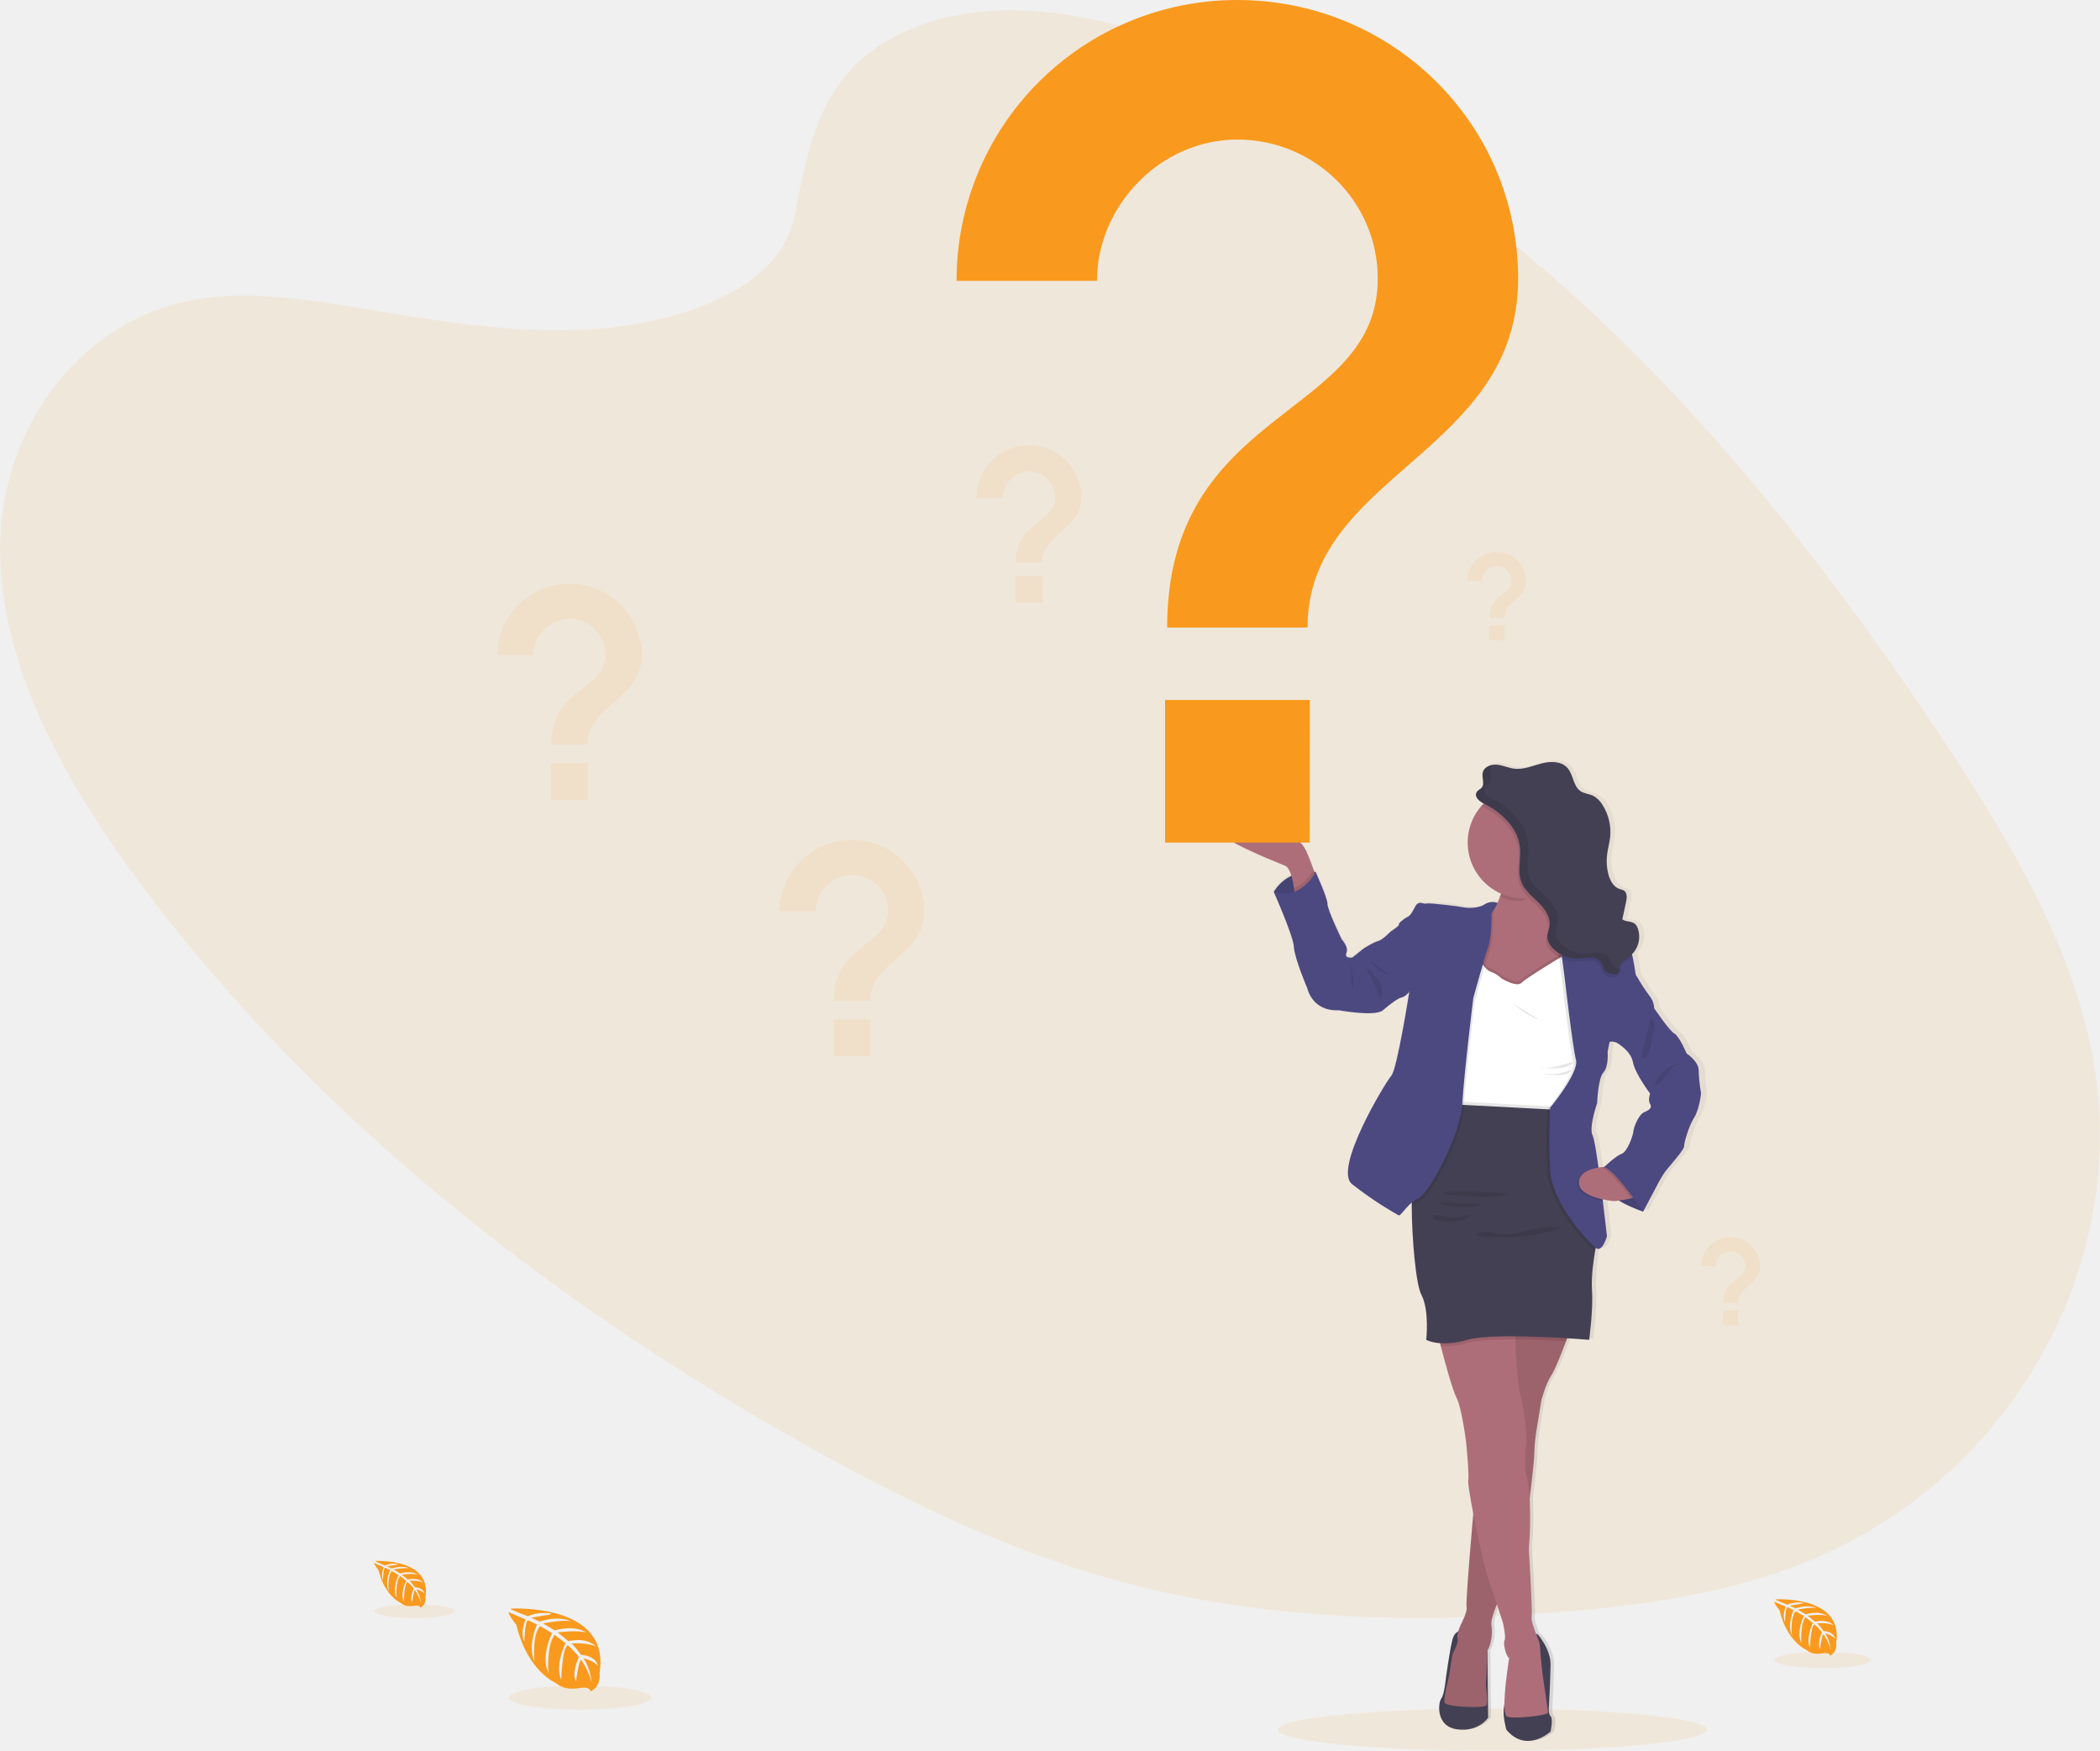
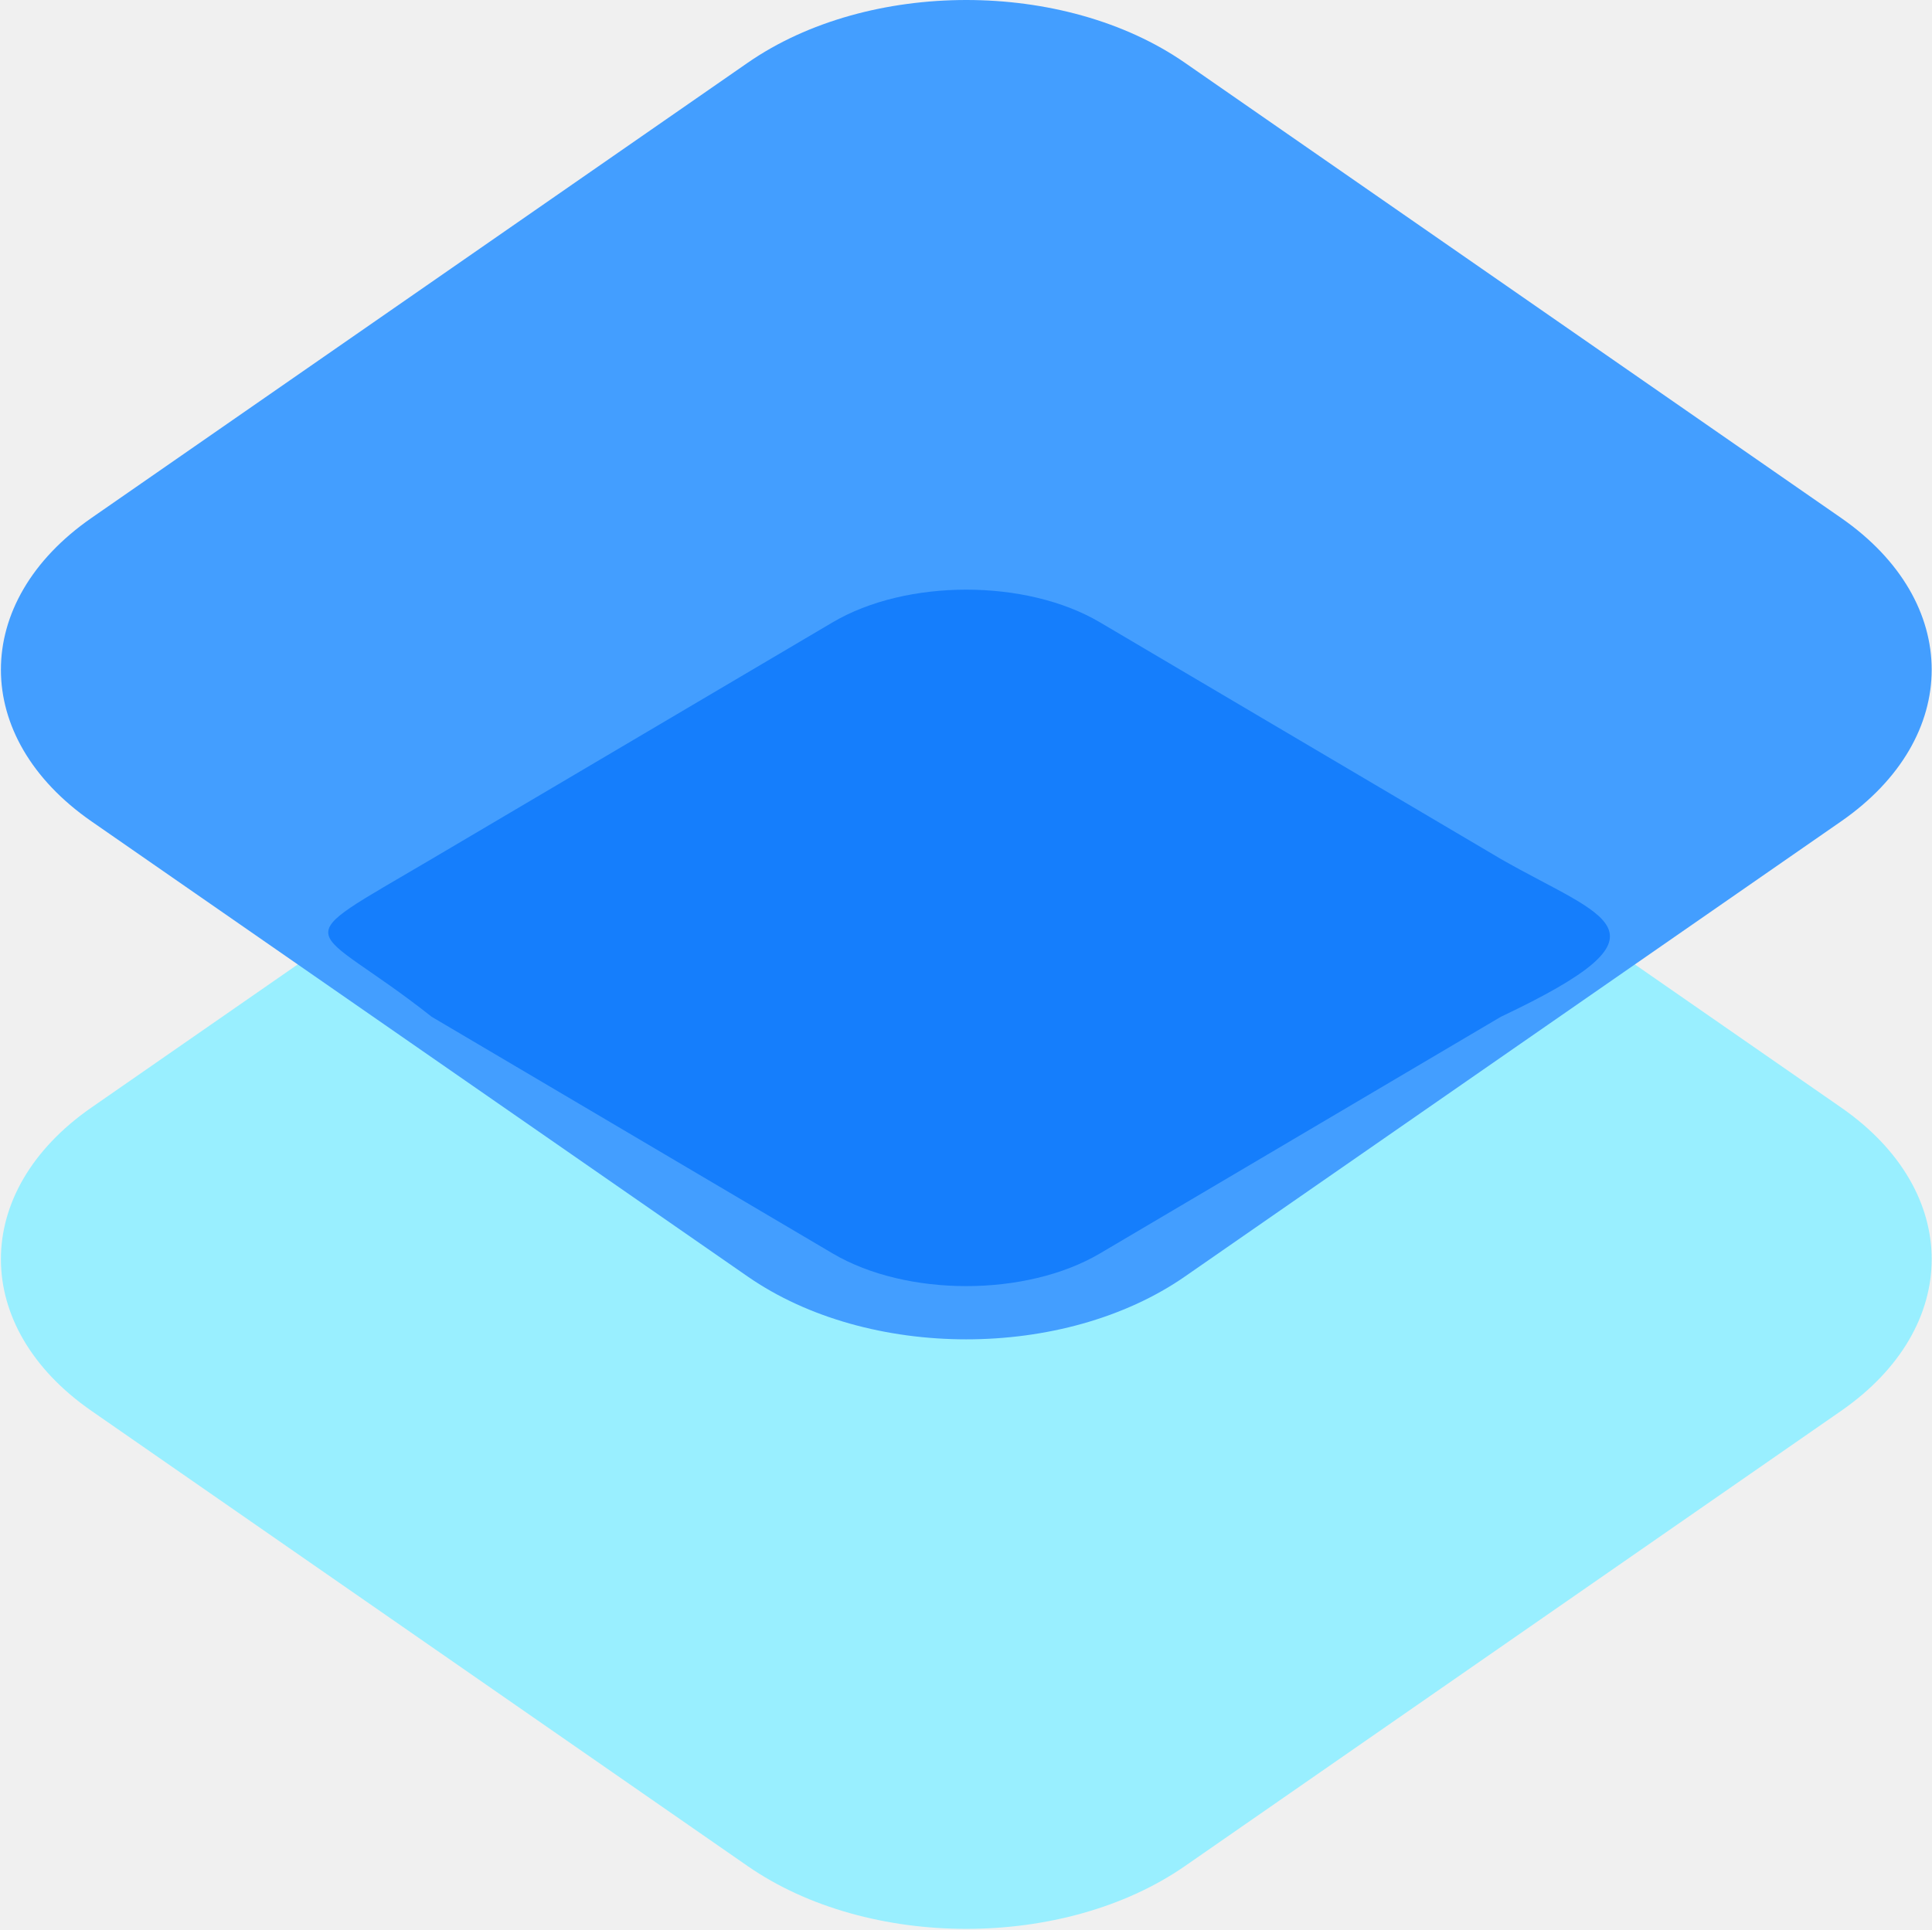
- <svg xmlns="http://www.w3.org/2000/svg" id="869a981d-5394-490d-9104-6940aaebaf2b" data-name="Layer 1" width="1003.92" height="836.78" viewBox="0 0 1003.92 836.78">
+ <svg xmlns="http://www.w3.org/2000/svg" t="1587788116341" class="icon" viewBox="0 0 1025 1024" version="1.1" p-id="34977" width="200.195" height="200">
  <defs>
-     <linearGradient id="aaa84376-7da2-49a5-964f-b58018dda0eb" x1="795.24" y1="863.66" x2="795.24" y2="394.91" gradientUnits="userSpaceOnUse">
-       <stop offset="0" stop-color="gray" stop-opacity="0.25" />
-       <stop offset="0.54" stop-color="gray" stop-opacity="0.12" />
-       <stop offset="1" stop-color="gray" stop-opacity="0.1" />
-     </linearGradient>
+     <style type="text/css" />
  </defs>
-   <ellipse cx="713.5" cy="826.66" rx="102.56" ry="10.11" fill="#f99a1e" opacity="0.1" />
-   <path d="M537.57,43.85c45.17-16.79,100.16-2.35,147.12,18.71C832.18,128.72,939.63,254.31,1025,382.26c30.91,46.33,60.27,94.7,71.89,146.42,23.66,105.27-38.05,214.25-143,252.44-35.69,13-74.9,18.33-114.17,21.3-69.83,5.29-142.13,3.19-211.4-16.4-49.4-14-96.13-36.52-140.95-61.4C362.2,655.1,247.89,564.82,165.58,454.54c-36.1-48.37-66.64-102.9-67.52-158.71s35.49-111.89,95.33-121.38c24.74-3.92,50.91.16,76.44,4.36,37.59,6.19,75.69,12.7,112.85,10C421.07,186,471,171,478,134.35,485.41,95,492.46,60.62,537.57,43.85Z" transform="translate(-98.04 -31.61)" fill="#f99a1e" opacity="0.1" />
-   <path d="M342.06,800.42s48.26-2.91,42.57,30.91c0,0,1.13,6-4.29,8.69,0,0-.08-2.51-4.95-1.66a21.8,21.8,0,0,1-5.24.26,10.93,10.93,0,0,1-6.41-2.65h0s-13.57-5.6-18.84-27.78c0,0-3.91-4.83-3.75-6.08l8.14,3.48s-2.78,5.88-.59,10.76c0,0,.26-10.54,1.83-10.3.31.05,4.23,2,4.23,2s-4.79,10.23-1.18,17.67c0,0-1.37-12.61,2.67-16.93l5.74,3.35s-5.6,10.57-1.8,19.19c0,0-1-13.23,3-18.38l5.2,4s-5.26,10.42-2.05,17.58c0,0,.41-15.41,3.17-16.57,0,0,4.55,4,5.24,5.66,0,0-3.6,7.56-1.37,11.55,0,0,1.37-10.26,2.5-10.31,0,0,4.52,6.8,5,11.46,0,0-.2-6.93-3.91-12.11,0,0,4.38.75,6.94,3.59,0,0-.71-4.81-8.05-5.23,0,0-3.74-5.15-4.75-5.47,0,0,7.31-.61,11.74,1.36,0,0-3.9-4.54-13.08-2.48l-5.13-4.18s9.63-1.32,13.7.14c0,0-4.69-4-15.08-1.09l-5.58-3.34s8.2-1.77,13.09-1.13c0,0-5.16-2.78-14.73.23l-4-1.79s6-1.18,7.77-1.37,1.85-.67,1.85-.67a20.82,20.82,0,0,0-11.29,1.25S341.91,801,342.06,800.42Z" transform="translate(-98.04 -31.61)" fill="#f99a1e" />
-   <ellipse cx="277.26" cy="811.36" rx="34.16" ry="5.77" fill="#f99a1e" opacity="0.1" />
-   <path d="M277.41,777.67s27.21-1.64,24,17.43A4.63,4.63,0,0,1,299,800s-.05-1.41-2.79-.93a12.13,12.13,0,0,1-2.95.14,6.06,6.06,0,0,1-3.62-1.49h0S282,794.55,279,782.05c0,0-2.2-2.73-2.12-3.43l4.6,2s-1.57,3.32-.34,6.07c0,0,.15-5.95,1-5.81.18,0,2.39,1.15,2.39,1.15s-2.7,5.77-.66,10c0,0-.78-7.11,1.5-9.55l3.23,1.89s-3.15,6-1,10.82c0,0-.55-7.46,1.69-10.36l2.93,2.28s-3,5.87-1.15,9.91c0,0,.23-8.69,1.79-9.34,0,0,2.56,2.26,2.95,3.19,0,0-2,4.26-.77,6.51,0,0,.77-5.78,1.41-5.81,0,0,2.55,3.83,2.81,6.46a14,14,0,0,0-2.2-6.83,7.63,7.63,0,0,1,3.91,2s-.39-2.71-4.54-2.95c0,0-2.11-2.91-2.67-3.08,0,0,4.12-.35,6.62.76,0,0-2.2-2.56-7.38-1.4l-2.89-2.36s5.43-.74,7.73.08c0,0-2.65-2.26-8.51-.61l-3.14-1.89a28.57,28.57,0,0,1,7.37-.63s-2.9-1.57-8.3.13l-2.25-1s3.39-.67,4.38-.77,1.05-.38,1.05-.38a11.79,11.79,0,0,0-6.37.71S277.33,778,277.41,777.67Z" transform="translate(-98.04 -31.61)" fill="#f99a1e" />
-   <ellipse cx="198.11" cy="770.04" rx="19.26" ry="3.26" fill="#f99a1e" opacity="0.1" />
-   <path d="M946.82,796s32.85-2,29,21a5.64,5.64,0,0,1-2.92,5.92s-.06-1.71-3.37-1.13a14.81,14.81,0,0,1-3.57.17,7.35,7.35,0,0,1-4.36-1.8h0s-9.24-3.81-12.83-18.91c0,0-2.66-3.29-2.55-4.13l5.54,2.36s-1.89,4-.4,7.33c0,0,.18-7.18,1.24-7,.22,0,2.88,1.38,2.88,1.38s-3.26,7-.8,12c0,0-.93-8.58,1.82-11.52l3.9,2.27s-3.81,7.2-1.22,13.07c0,0-.67-9,2-12.51l3.54,2.76s-3.58,7.09-1.4,12c0,0,.29-10.48,2.17-11.28,0,0,3.09,2.73,3.56,3.85,0,0-2.45,5.15-.93,7.87,0,0,.93-7,1.7-7,0,0,3.08,4.63,3.4,7.8a16.81,16.81,0,0,0-2.65-8.24,9.29,9.29,0,0,1,4.72,2.44s-.48-3.27-5.49-3.56c0,0-2.54-3.51-3.22-3.72,0,0,5-.42,8,.92,0,0-2.66-3.08-8.91-1.68l-3.49-2.85s6.55-.9,9.33.09c0,0-3.2-2.73-10.27-.74l-3.8-2.27s5.58-1.2,8.91-.77c0,0-3.51-1.89-10,.16l-2.72-1.22s4.09-.81,5.29-.93,1.26-.46,1.26-.46a14.2,14.2,0,0,0-7.68.85S946.72,796.38,946.82,796Z" transform="translate(-98.04 -31.61)" fill="#f99a1e" />
-   <ellipse cx="871.4" cy="793.36" rx="23.25" ry="3.93" fill="#f99a1e" opacity="0.1" />
-   <path d="M914.09,553.23A71.34,71.34,0,0,1,913,542.57c0-4.29-5.83-8.09-5.83-8.09s-3.6-8.33-6-9.56-9.81-12.13-9.81-12.13a9.91,9.91,0,0,0-2.23-5.88,84.52,84.52,0,0,1-6.07-9.16,0,0,0,0,1,0,0c-1-1.22-.5-2.08-2-9.19-.08-.37-.17-.73-.28-1.07,0-.16-.1-.3-.16-.46a12,12,0,0,0,2.83-12.43,5,5,0,0,0-1.42-2.2c-1.69-1.38-4.39-.81-6.13-2.12l1.85-8.18c.44-2,.67-4.53-1.08-5.61a9.08,9.08,0,0,0-2.06-.69c-3-1-4.74-4.17-5.52-7.22a24.74,24.74,0,0,1-.6-9c.34-2.9,1.19-5.72,1.5-8.63a23.7,23.7,0,0,0-3.67-15.34,11.81,11.81,0,0,0-4.85-4.58c-1.85-.83-4-1-5.73-2-3.72-2.37-3.53-8-6.5-11.23s-8.23-3.22-12.56-2.11-8.64,3-13.08,2.53c-2.86-.32-5.54-1.62-8.41-1.92a8.86,8.86,0,0,0-2.46.11l0-.09c-2.12.38-4.07,1.56-4.57,3.57a5.45,5.45,0,0,0-.14,1.46c0,1.17.28,2.39.3,3.51a3.34,3.34,0,0,1-.81,2.47c-.57.61-1.41.93-2,1.56a2.5,2.5,0,0,0-.73,1.84c0,1.78,2.22,3.35,3.71,4.07l.06,0c-.4.4-.8.82-1.17,1.25a26.34,26.34,0,0,0-6.62,17.49A26.7,26.7,0,0,0,817,457.92l-.21.65a37.31,37.31,0,0,1-1.47,3.78,7.49,7.49,0,0,0-6.28.7c-2.86,2-8.45,1.84-9.94,1.47s-17-2.33-18.25-1.84-3.72-1.71-5.33,1.23-2.36,4.53-4,5.27-4.47,3.06-4.09,3.55-4.1,3.43-4.1,3.43-3.85,4-6.08,4.53-6.95,3.56-6.95,3.56l-5.47,4.28s-4.09.62-2.85-2.2-2.24-6.37-2.24-6.37-6.95-14.09-6.95-17-5.71-15.32-5.71-15.32l-.7-.07-.32-.91c-1.05-2.95-2.41-6.57-3.45-8.69-2-4.05-3.23-4.47-3.23-4.47s-24.08-18.08-39.72-12.57,28.55,21.93,32.52,23.65c1.39.6,2.39,2.54,3.09,4.81a20.58,20.58,0,0,0-8.55,7.69s9.56,21.19,9.81,26.46,6.58,20,6.58,20,2.36,10.91,15.14,10.29c0,0,17.63,3.24,21.48,0s7.32-5.78,9.19-6.15a7.25,7.25,0,0,0,3.47-2.45s-5.83,36.75-8.69,39.94S735.57,589.62,744.64,597A181.21,181.21,0,0,0,767.35,612c.77.38,3.08-3.47,6.38-6.2,0,.69,0,1.39,0,2.13.06,14.68,2,37,4.68,42,4,7.35,2.36,21.56,2.36,21.56a17,17,0,0,0,6.71,1.61c.12.48.26,1,.39,1.5,2.19,8.27,5.74,21.06,7.55,24.46,2.73,5.15,4.71,21.45,4.71,21.45s1.62,16,1,18.25c-.24.85.81,7.51,2.46,16h0c-1,11.49-2.9,33.64-3.22,41.65v0c0,.15,0,.3,0,.44v.14a2.44,2.44,0,0,1,0,.27c0,.18,0,.34,0,.49v0a7.48,7.48,0,0,0,.06,1.51,4.9,4.9,0,0,1-.17,2.28,39.82,39.82,0,0,1-2.69,6.42,30.57,30.57,0,0,0-1.2,3.1c-1,.44-2.22,1.51-2.9,4.12-1.24,4.78-3.1,18-3.1,18s-.75,8.09-2.23,9.93-3,13.35,7.57,14.82,15.14-5.6,15.14-5.6l-.37-32.08v-.06a4.86,4.86,0,0,0,.55-.87l0-.08c.07-.15.15-.31.22-.49l.09-.24.16-.39a.57.57,0,0,1,0-.14,21.2,21.2,0,0,0,.9-9.55l0-.16,0-.25c0-.08,0-.17,0-.25v-.5c0-.06,0-.13,0-.19q0-.32.06-.66s0-.08,0-.12l.06-.39,0-.17c0-.13,0-.26.08-.4a.44.44,0,0,1,0-.1c.1-.46.22-1,.35-1.44l0-.11.15-.48v0c.15-.51.32-1,.5-1.54l0-.1c0-.16.11-.32.17-.47l0-.06c.18-.49.37-1,.55-1.42l.05-.13.16-.4.05-.12.38-.89h0l2.93,9.05s1.62,6.74.75,8.33,1,8.21,2.23,8.33l-1.15,8.33a127.4,127.4,0,0,0-1.11,13.85c-.08.53-.16,1-.22,1.32-.8,4.27,1.12,10.89,1.12,10.89,9.8,11.59,21.48.9,21.48.9s1.36-6.13,0-7.35-.75-5.64-.75-5.64.62-10.91.74-18.87-6.51-15-6.51-15l-.37.33c-1.21-3.12-2.59-6.76-2.3-8.39.5-2.82-1.37-32.59-1.37-32.59a176.54,176.54,0,0,0,.44-24h0c.16-1.35.31-2.68.46-4,.75-6.4,1.36-11.87,1.6-14.74v0l0-.34c.06-.77.09-1.32.08-1.58,0-1,0-2.14.1-3.39.23-3.44.77-7.27.77-7.27l2.6-15.81s2-7.72,4.85-12l.34-.54v0c.11-.19.22-.4.34-.62l.05-.09c.11-.21.23-.43.34-.66l.05-.09c.4-.79.83-1.7,1.28-2.7,0-.08.07-.15.1-.23l.34-.76c0-.1.08-.2.13-.3s.21-.51.32-.76a2.88,2.88,0,0,0,.13-.31c.13-.3.27-.61.4-.93l.19-.46c.09-.23.19-.46.29-.69l.24-.61c.07-.15.13-.3.19-.45l.27-.69c0-.1.09-.21.13-.31.71-1.77,1.39-3.52,2-5.11h0c.19-.5.38-1,.55-1.44,6.36.39,10.68.74,10.68.74s2-14.33,1.36-23.76c-.42-6.44.78-14.54,1.57-19,.09-.49.17-.93.25-1.33l.17.14c3.11,2.45,5.34-5.64,5.34-5.64s-.84-7.55-2-16.7l-.12-.91a47,47,0,0,0,5.43.83s1-.09,2.37-.26A65.61,65.61,0,0,0,886,610.2L892.61,598a49.64,49.64,0,0,1,4.35-7.23c2-2.45,9.06-10.29,8.94-11.76s2.36-9.93,4.84-13.73S914.21,553.84,914.09,553.23Zm-27.56,9.31c-2.61,1.1-5.09,7.23-5.21,9.07s-2.86,9.92-5.71,10.9c-2.63.9-7.65,5.52-8.45,6.26-.82.07-1.75.18-2.72.34-1.09-7.73-2.17-14.13-2.86-15.42-2-3.68,2.19-15.44,2.19-15.44s.41-11.88,3-14.7,2-9.93,2-9.93.62-2.94.87-4.28,3.69,0,3.72,0h0s6.7,3.67,7.7,9.18,8.32,15.07,8.32,15.07-1.12,3.31,0,5S889.14,561.44,886.53,562.54Z" transform="translate(-98.04 -31.61)" fill="url(#aaa84376-7da2-49a5-964f-b58018dda0eb)" />
-   <path d="M707,457.83A20,20,0,0,1,727,448.41v14.31h-8.69L711.51,461Z" transform="translate(-98.04 -31.61)" fill="#4c4981" />
-   <path d="M707,457.83A20,20,0,0,1,727,448.41v14.31h-8.69L711.51,461Z" transform="translate(-98.04 -31.61)" opacity="0.1" />
-   <path d="M727.65,452.2,717,459.66s-.09-1.49-.36-3.53c-.53-3.86-1.72-9.65-4.29-10.77-3.91-1.72-47.44-18.1-32-23.61s39.13,12.55,39.13,12.55,1.22.42,3.17,4.45c1,2.12,2.37,5.73,3.4,8.68C727,450.09,727.65,452.2,727.65,452.2Z" transform="translate(-98.04 -31.61)" fill="#ae6e79" />
-   <polygon points="714.69 432.08 715.9 431.51 719.3 435.39 716.52 441.32 711.78 439.42 712.88 434.68 714.69 432.08" fill="#4c4981" />
-   <path d="M796.62,811s-3.06-.36-4.28,4.41-3.06,18-3.06,18-.73,8.07-2.2,9.91-2.93,13.33,7.46,14.79,14.92-5.59,14.92-5.59l-.37-32.07Z" transform="translate(-98.04 -31.61)" fill="#444053" />
-   <path d="M832.88,812.44s6.54,7,6.42,14.94-.74,18.83-.74,18.83-.6,4.41.74,5.63,0,7.34,0,7.34-11.5,10.67-21.16-.9c0,0-1.88-6.61-1.1-10.87S820,824,820,824Z" transform="translate(-98.04 -31.61)" fill="#444053" />
-   <path d="M849.08,666.21s-6.6,18.46-9.42,22.74-4.76,12-4.76,12l-2.57,15.77a88,88,0,0,0-.86,10.64c.12,3.55-6.36,55.27-6.36,55.27l-10.27,13.09s-4.52,9.17-3.79,13-.49,9.91-2,11.74c0,0-.24,12-.61,14.67s1.35,10.28,0,11.62-19.32.74-19.81-1.47,2.2-12.84,2.2-12.84l1.59-10.27s3.18-5.62,2.45-7.46,1.34-6.11,1.46-6.48,3.43-6.36,2.82-8.68S803,747.89,803,747.89l12.59-88.41Z" transform="translate(-98.04 -31.61)" fill="#ae6e79" />
-   <path d="M849.08,666.21s-1,2.78-2.37,6.43c-2.18,5.76-5.32,13.69-7.05,16.31-2.81,4.28-4.77,12-4.77,12l-2.57,15.78a88.68,88.68,0,0,0-.85,10.64c0,1.4-.94,10.33-2.14,20.62-1.85,15.73-4.22,34.65-4.22,34.65l-10.27,13.09s-.52,1-1.17,2.58c-1.29,3-3.11,7.87-2.62,10.38.73,3.79-.49,9.9-2,11.74,0,0-.25,12-.61,14.67s1.35,10.27,0,11.62-19.32.74-19.81-1.46,2.2-12.84,2.2-12.84l1.59-10.28s3.18-5.62,2.44-7.46,1.35-6.11,1.47-6.48,3.43-6.36,2.82-8.68c-.47-1.77,2-30.74,3.15-44.48.39-4.32.64-7.13.64-7.13l10.83-76.06.88-6.13.88-6.22Z" transform="translate(-98.04 -31.61)" opacity="0.1" />
-   <path d="M838.08,850.12c.11,1.35-17.25,3.31-19.73,1.84s0-19.69,0-19.69l1.13-8.31c-1.21-.13-3.05-6.73-2.2-8.32s-.73-8.31-.73-8.31l-2.88-9-1.76-5.51c-2.86-6.31-7-24.31-9.57-37.75-1.62-8.44-2.65-15.09-2.42-15.94.61-2.2-1-18.22-1-18.22s-2-16.27-4.64-21.4c-1.79-3.4-5.28-16.17-7.44-24.41-1.1-4.23-1.86-7.27-1.86-7.27s18.48-1.55,29.69-2.09c5.15-.25,8.77-.28,8.35.14s-.53,2.66-.51,5.9c.05,8.39,1.22,23.15,2.46,27.12,1.71,5.5,3.42,22,2.69,23.6s-.49,12.23-.49,12.23A55,55,0,0,1,829.33,748a179.39,179.39,0,0,1-.42,23.89s1.83,29.72,1.34,32.53,3.91,11.62,3.91,13.33,1.22,13.33,1.22,13.33S838,848.78,838.08,850.12Z" transform="translate(-98.04 -31.61)" fill="#ae6e79" />
-   <path d="M847.73,492.92l-2.1,2.27-1.37,1.48-8,8.6-20.67,2.33-11-2.94-2.72-.73s0-5.52.49-12.14c.7-8.49,2.37-18.8,6.36-21.61a15.89,15.89,0,0,0,4.65-5.89,33.18,33.18,0,0,0,2-4.94c.08-.22.14-.43.21-.65a55.22,55.22,0,0,0,1.94-9.07s2.64-1.46,6.31-3.16c9.57-4.47,26.1-10.64,20.35,3.16a54,54,0,0,0-2.16,6.2c-.09.31-.17.62-.24.92-1.92,7.68-.65,12.34.78,14.91h0a9.33,9.33,0,0,0,.83,1.27,6.67,6.67,0,0,0,1.39,1.41l2.38,15.11.2,1.25Z" transform="translate(-98.04 -31.61)" fill="#ae6e79" />
-   <path d="M844.19,450.37c-1.09,2.62.53-2.14,0,0-4.36,3.1-14.63,11.93-20.4,11.93-3.9,0-5.07-.71-8.41-2.22a54.56,54.56,0,0,0,2.15-9.71S852.14,431.29,844.19,450.37Z" transform="translate(-98.04 -31.61)" opacity="0.1" />
-   <path d="M853,434.3a26.68,26.68,0,0,1-23.87,26.51c-.92.09-1.85.15-2.79.15A26.66,26.66,0,1,1,853,434.3Z" transform="translate(-98.04 -31.61)" fill="#ae6e79" />
-   <path d="M856.79,552.48l-3.8,9.91s-3.09.13-7.91.28c-16.27.52-52.12,1.18-53.72-3a10.63,10.63,0,0,1-.56-3.29c-.21-6.37,2.76-16.15,2.76-16.15s1.71-19.57,1.71-20.42-1.47-14.56-1.47-14.56l2.94-11,8.19-5.75s3.67,5.63,5.87,6.11,5.14,3.19,5.14,3.19,7.21,4.4,9.54,1.95,20.42-13.21,20.42-13.21l9.54,10.52Z" transform="translate(-98.04 -31.61)" opacity="0.1" />
-   <path d="M856.79,554l-3.8,9.9s-3.09.14-7.91.29h-.47c-2.08.07-4.46.14-7,.19-12.93.3-30.74.38-40.05-1-3.5-.5-5.79-1.22-6.17-2.2a8.83,8.83,0,0,1-.44-1.82c-.06-.46-.1-1-.12-1.47-.21-6.37,2.76-16.15,2.76-16.15s1.71-19.57,1.71-20.42-1.47-14.56-1.47-14.56l2.94-11,5.63-3.94,2.56-1.8a38.37,38.37,0,0,0,2.81,3.7,7.48,7.48,0,0,0,3.06,2.41c2.21.49,5.14,3.19,5.14,3.19s7.21,4.4,9.54,1.95c1.77-1.87,12.77-8.6,17.85-11.67,1.56-.95,2.57-1.54,2.57-1.54l1.28,1.42,8.26,9.1Z" transform="translate(-98.04 -31.61)" fill="#fff" />
-   <path d="M727.65,452.2,717,459.66s-.09-1.49-.36-3.53c5.26-2.22,8.46-7.13,9.38-8.7C727,450.09,727.65,452.2,727.65,452.2Z" transform="translate(-98.04 -31.61)" opacity="0.1" />
-   <path d="M765.07,477.52l-2.32-.62s-3.8,4-6,4.53-6.84,3.54-6.84,3.54l-5.39,4.28s-4,.62-2.81-2.2-2.2-6.36-2.2-6.36-6.85-14.06-6.85-17S727,448.41,727,448.41s-7.1,13.82-20.06,9.42c0,0,9.42,21.15,9.66,26.41s6.48,19.93,6.48,19.93,2.33,10.89,14.92,10.28c0,0,17.37,3.23,21.16,0s7.21-5.77,9-6.14,3.42-2.44,3.42-2.44V491.33Z" transform="translate(-98.04 -31.61)" fill="#4c4981" />
-   <path d="M743.3,491.33s3.06,11.38,1.1,12.6Z" transform="translate(-98.04 -31.61)" opacity="0.1" />
-   <path d="M845.08,564.14c-16.27.52-52.12,1.17-53.72-3a10.63,10.63,0,0,1-.56-3.29l53.15,2.8Z" transform="translate(-98.04 -31.61)" opacity="0.1" />
-   <path d="M849.08,666.21s-1,2.78-2.37,6.43c-6.75-.41-15.69-.84-24.18-.9-3,0-5.94,0-8.72.1-5.9.18-11,.66-14.25,1.58a37.79,37.79,0,0,1-12.7,1.64c-1.1-4.23-1.86-7.27-1.86-7.27s18.48-1.55,29.69-2.09l.88-6.22Z" transform="translate(-98.04 -31.61)" opacity="0.1" />
-   <path d="M863.39,621.45l-2.08,4.4s-.29,1.31-.66,3.39c-.78,4.48-2,12.56-1.54,19,.61,9.42-1.35,23.72-1.35,23.72s-45-3.79-58.2,0-19.7,0-19.7,0,1.6-14.18-2.32-21.52c-2.67-5-4.55-27.32-4.61-42,0-6.77.34-11.9,1.19-12.94,2.69-3.3,14.18-36.32,14.18-36.32l2.62.14,7,.37,39.8,2.1,6.25.33.66,2Z" transform="translate(-98.04 -31.61)" fill="#444053" />
-   <path d="M883.2,606.77l.37,3.92s-19.71-6.42-18.71-14.31,0-7,0-7l15.84,1.34Z" transform="translate(-98.04 -31.61)" fill="#4c4981" />
-   <path d="M883.2,606.77l.37,3.92s-19.71-6.42-18.71-14.31,0-7,0-7l15.84,1.34Z" transform="translate(-98.04 -31.61)" opacity="0.1" />
-   <path d="M756.45,494.49a17.56,17.56,0,0,0,6.94,3.61,4.52,4.52,0,0,1-2-1c-1.41-1-2.75-2.09-4.11-3.15-1.1-.86-2.47-2.29-3.82-2.64A21.06,21.06,0,0,0,756.45,494.49Z" transform="translate(-98.04 -31.61)" opacity="0.1" />
-   <path d="M756.75,499.64a8.83,8.83,0,0,1,1.52,2.41,14.57,14.57,0,0,1-.11,7.57L755,502c-.55-1.3-1.1-2.6-1.76-3.84-.29-.53-2.11-2.74-1.9-3.2C751.9,493.66,756.16,498.91,756.75,499.64Z" transform="translate(-98.04 -31.61)" opacity="0.1" />
-   <path d="M844.92,541.84a10.18,10.18,0,0,0,5.75-2.69c-3.25.41-6.33,1.69-9.53,2.36a14.16,14.16,0,0,1-8.88-.82C835.94,542.49,841,542.55,844.92,541.84Z" transform="translate(-98.04 -31.61)" opacity="0.1" />
-   <path d="M835.73,519.45a2.23,2.23,0,0,1-1.65-.41q-3.66-2.1-7.22-4.38c-2.31-1.49-5.1-3-7.07-4.88C824.64,514.16,829.16,517.86,835.73,519.45Z" transform="translate(-98.04 -31.61)" opacity="0.1" />
-   <path d="M842.51,545.39a15.22,15.22,0,0,0,3.82-.31,5.12,5.12,0,0,0,3.14-2.06,1.8,1.8,0,0,0-1.33.21,22.44,22.44,0,0,1-12.28,1.47C837.85,545.55,840.4,545.38,842.51,545.39Z" transform="translate(-98.04 -31.61)" opacity="0.1" />
-   <path d="M819.35,602.17a40.11,40.11,0,0,1-7.81,1.53,47.19,47.19,0,0,1-6.18-.12l-10-.63-5-.32c-.59,0-3,0-1.81-1.19.6-.58,3.94-.21,4.8-.24q2.49-.08,5-.09c3.31,0,6.63,0,9.94.2C812,601.49,815.65,601.77,819.35,602.17Z" transform="translate(-98.04 -31.61)" opacity="0.1" />
-   <path d="M807.76,607.12c-1.7-.07-3.89.94-5.64,1.16a37.53,37.53,0,0,1-5.9.23,32.9,32.9,0,0,1-11.37-2.32C792.48,606.58,800.13,606.81,807.76,607.12Z" transform="translate(-98.04 -31.61)" opacity="0.1" />
-   <path d="M786.34,612.36a16.35,16.35,0,0,1,2.18.6c4.22,1.2,8.71.14,13-.92-1.07,1.61-3,2.3-4.93,2.74a22.86,22.86,0,0,1-9.6.35c-1-.2-3.51-.56-4-1.6C782.17,612,785.4,612.21,786.34,612.36Z" transform="translate(-98.04 -31.61)" opacity="0.1" />
-   <path d="M810,620.25a32.61,32.61,0,0,1,3.74,1c4.75,1.18,9.68-.44,14.45-1.53a67.27,67.27,0,0,1,17.49-1.62c-1.05,0-2.72.92-3.75,1.23-1.35.41-2.72.79-4.09,1.13-2.69.66-5.42,1.2-8.17,1.59a84,84,0,0,1-16.77.73c-2.56-.14-7,.12-9.19-1.17A10.13,10.13,0,0,1,810,620.25Z" transform="translate(-98.04 -31.61)" opacity="0.1" />
-   <path d="M811.79,469.43s.24,11.26-1.59,16.4c-.58,1.6-1.48,4.55-2.46,7.86-1.07,3.67-2.24,7.78-3.14,11s-1.5,5.38-1.5,5.38-4.13,33.64-5.2,49.67c0,.28,0,.57-.06.84-.06.9-.16,1.84-.31,2.81-2.38,15.92-16.11,40.47-20.72,42.43a13.72,13.72,0,0,0-3.88,2.67c0-6.77.34-11.9,1.19-12.94,2.69-3.3,14.18-36.32,14.18-36.32l2.62.14c-.06-.46-.1-1-.12-1.47-.21-6.37,2.76-16.15,2.76-16.15s1.71-19.57,1.71-20.42-1.47-14.56-1.47-14.56l2.94-11,5.63-3.94c.7-8.49,2.37-18.8,6.36-21.61a15.89,15.89,0,0,0,4.65-5.89c.79.11-.65-.59-.65-.59Z" transform="translate(-98.04 -31.61)" opacity="0.1" />
-   <path d="M813.94,463.12a7.28,7.28,0,0,0-6.19.7c-2.82,2-8.32,1.83-9.79,1.47s-16.75-2.33-18-1.84-3.67-1.71-5.26,1.23-2.32,4.52-3.91,5.25-4.41,3.06-4,3.55-4,3.42-4,3.42l8.92,29s-5.75,36.68-8.56,39.86-27.76,44.39-18.83,51.73a177.72,177.72,0,0,0,22.38,15c1,.49,4.52-6.11,9.41-8.19s20.06-29.6,21-45.25,5.26-50.5,5.26-50.5,5.26-19.08,7.09-24.22,1.59-16.4,1.59-16.4Z" transform="translate(-98.04 -31.61)" fill="#4c4981" />
-   <path d="M863.39,621.45l-2.08,4.4s-.29,1.31-.66,3.39a1.87,1.87,0,0,1-1-.45c-3.06-2.45-21-20.91-21.89-37.3-.63-12.09-.33-22.51-.13-27.15.06-1.46.12-2.34.12-2.53v0s13.94-16.88,12.35-22.86-5.26-38-5.26-38l-.54-4.2-.93-7.1-2.22-17.18,2.3.54a6.67,6.67,0,0,0,1.39,1.41l2.38,15.11,8.26,9.1,1.35,55.4-3.8,9.9s-3.09.14-7.91.29h-.47Z" transform="translate(-98.04 -31.61)" opacity="0.1" />
-   <path d="M871.09,530s-3.42-1.35-3.66,0-.86,4.27-.86,4.27.61,7.1-2,9.91-3,14.67-3,14.67-4.12,11.74-2.17,15.41c.71,1.33,1.81,8,2.91,16,.7,5,1.39,10.49,2,15.51,1.11,9.12,1.94,16.67,1.94,16.67s-2.21,8.07-5.27,5.62-21-20.91-21.88-37.3c-.6-11.51-.36-21.51-.16-26.44.08-2.09.16-3.27.16-3.27s13.94-16.88,12.35-22.87-5.26-38-5.26-38l-.64-4.95-.69-5.32-.16-1.17-2.21-17h0c.39.09,14.11,3.19,15.92,5s13,4.4,13,4.4a9.78,9.78,0,0,1,6.94,7.12c.11.34.19.7.27,1.07,1.47,7.1,1,7.95,2,9.18S871.09,530,871.09,530Z" transform="translate(-98.04 -31.61)" fill="#4c4981" />
-   <path d="M864.39,605.76c-5-1-12.42-3.31-12.25-8.41.15-4.77,5.89-6.49,10.24-7.1C863.08,595.23,863.77,600.74,864.39,605.76Z" transform="translate(-98.04 -31.61)" opacity="0.1" />
-   <path d="M879.9,603.22c-.2.43-1,.8-2.14,1.13a57.67,57.67,0,0,1-8.13,1.33s-17-1.35-16.76-9.06c.18-5.53,7.86-7,12.17-7.33a28,28,0,0,1,2.87-.12S880.63,601.64,879.9,603.22Z" transform="translate(-98.04 -31.61)" fill="#ae6e79" />
-   <path d="M879.9,603.22c-.2.43-1,.8-2.14,1.13-4.43-5.93-10.61-13.54-13.64-14.21l.92-.85a28,28,0,0,1,2.87-.12S880.63,601.64,879.9,603.22Z" transform="translate(-98.04 -31.61)" opacity="0.1" />
-   <path d="M875.62,497.69l5,.74a86.89,86.89,0,0,0,6,9.17,10,10,0,0,1,2.2,5.87s7.34,10.88,9.66,12.1,5.87,9.54,5.87,9.54,5.75,3.79,5.75,8.07a71.89,71.89,0,0,0,1.1,10.64c.13.61-.85,8.2-3.3,12S903,578,903.13,579.5s-6.85,9.3-8.8,11.74a49.72,49.72,0,0,0-4.28,7.22l-6.48,12.23s-13.7-20.18-18.71-21.28c0,0,5.62-5.38,8.43-6.36s5.51-9,5.63-10.88,2.57-7.95,5.13-9,3.92-2.2,2.82-3.92,0-5,0-5-7.22-9.54-8.2-15-7.58-9.17-7.58-9.17l-3.79-9.3Z" transform="translate(-98.04 -31.61)" fill="#4c4981" />
-   <path d="M893.81,543.34a15.87,15.87,0,0,1,9.87-3.74c-2.32.4-4.76.91-6.46,2.53a15.24,15.24,0,0,0-1.79,2.28c-.58.83-5.3,6.83-6,5.88C888.26,548.9,892.86,544.15,893.81,543.34Z" transform="translate(-98.04 -31.61)" opacity="0.1" />
-   <path d="M882.73,537.55a4.23,4.23,0,0,0,3.49-2.47,13.85,13.85,0,0,0,1.09-4.34,64.76,64.76,0,0,1,1.51-7.43,3.44,3.44,0,0,0-.21-3,10.15,10.15,0,0,0-1.08-2.22c-.9,1-1.16,3.33-1.53,4.67-.46,1.66-.88,3.33-1.28,5C884.51,528.56,882.85,537.55,882.73,537.55Z" transform="translate(-98.04 -31.61)" opacity="0.1" />
-   <path d="M878.4,488.18a10.3,10.3,0,0,1-1.69,1.74c-2,1.59-4.65,2.93-4.9,5.44a5.85,5.85,0,0,1-.3,2.41c-.64,1.1-2.21,1-3.46.79a6,6,0,0,1-2.93-1.08c-1.31-1.12-1.43-3.12-2.43-4.53a6.17,6.17,0,0,0-5-2.21c-1.87-.06-3.73.36-5.6.44a15.39,15.39,0,0,1-3.59-.24,11.36,11.36,0,0,1-1.16-.24,14.92,14.92,0,0,1-2.44-.83,10.74,10.74,0,0,1-1.19-.56,15.8,15.8,0,0,1-3.45-2.4c-1.83-1.68-3.35-4-3.2-6.49.09-1.53.78-2.94,1-4.45.75-4.32-2.12-8.4-5.23-11.49-1.24-1.23-2.56-2.42-3.8-3.67a18.29,18.29,0,0,1-4.47-6.38,19,19,0,0,1-.8-8,55.19,55.19,0,0,0,.23-8.22c-.92-9.72-9.22-17.17-17.52-21.22l-.37-.19a26.65,26.65,0,1,1,35.85,39c-.09.31-.17.62-.24.92-1.92,7.68-.65,12.34.78,14.91h0c.39.09,14.11,3.19,15.92,5s13,4.4,13,4.4A9.78,9.78,0,0,1,878.4,488.18Z" transform="translate(-98.04 -31.61)" opacity="0.1" />
-   <path d="M804.34,409.75c.55-.63,1.38-.95,1.94-1.56,1.73-1.88,0-4.95.63-7.43.68-2.75,4.06-3.95,6.88-3.66s5.46,1.59,8.28,1.91c4.38.49,8.62-1.41,12.89-2.52s9.43-1.17,12.37,2.1,2.74,8.84,6.4,11.21c1.69,1.09,3.82,1.21,5.65,2a11.61,11.61,0,0,1,4.78,4.57,23.94,23.94,0,0,1,3.62,15.31c-.31,2.9-1.15,5.72-1.49,8.62a25.1,25.1,0,0,0,.6,9c.77,3,2.44,6.24,5.43,7.2a9.16,9.16,0,0,1,2,.69c1.73,1.08,1.5,3.62,1.06,5.6L873.6,471c1.71,1.3,4.37.74,6,2.11a5,5,0,0,1,1.4,2.2,12,12,0,0,1-3.59,13.14c-2,1.59-4.65,2.93-4.9,5.43a5.64,5.64,0,0,1-.3,2.41c-.63,1.1-2.21,1-3.46.79a6,6,0,0,1-2.92-1.08c-1.32-1.12-1.43-3.12-2.43-4.53a6.19,6.19,0,0,0-5-2.21c-1.88-.06-3.73.36-5.61.45A16.58,16.58,0,0,1,841,485.45c-1.84-1.69-3.35-4-3.21-6.5.09-1.52.78-2.94,1-4.45.74-4.31-2.12-8.4-5.23-11.49s-6.76-5.94-8.28-10.05c-1.9-5.09-.06-10.77-.57-16.17-.92-9.73-9.21-17.17-17.52-21.23C805.34,414.61,802.19,412.2,804.34,409.75Z" transform="translate(-98.04 -31.61)" fill="#444053" />
-   <path d="M869.74,493.73c-1.32-1.13-1.43-3.12-2.43-4.53a6.21,6.21,0,0,0-5-2.22c-1.88-.06-3.74.36-5.61.45a16.53,16.53,0,0,1-11.83-4.27c-1.84-1.68-3.34-4-3.2-6.49.09-1.53.78-2.95,1-4.45.75-4.32-2.12-8.41-5.23-11.5s-6.75-5.94-8.28-10.05c-1.89-5.08,0-10.76-.56-16.17-.93-9.73-9.22-17.17-17.52-21.23-1.94-.95-5.09-3.36-2.94-5.81.54-.63,1.37-.95,1.93-1.56,1.73-1.87,0-4.95.64-7.42a4.08,4.08,0,0,1,.63-1.37c-2.09.39-4,1.57-4.51,3.57-.61,2.48,1.1,5.55-.63,7.43-.56.61-1.39.93-1.94,1.55-2.15,2.45,1,4.87,2.94,5.81,8.31,4.06,16.6,11.51,17.52,21.23.51,5.41-1.33,11.09.57,16.18,1.52,4.1,5.17,7,8.28,10.05s6,7.17,5.23,11.49a38.3,38.3,0,0,0-1,4.45c-.14,2.49,1.37,4.81,3.21,6.49a16.49,16.49,0,0,0,11.82,4.27c1.88-.09,3.73-.5,5.61-.45a6.22,6.22,0,0,1,5,2.22c1,1.41,1.11,3.41,2.43,4.53a6,6,0,0,0,2.92,1.07c1.25.23,2.83.31,3.46-.78a2.7,2.7,0,0,0,.28-1.44A5.75,5.75,0,0,1,869.74,493.73Z" transform="translate(-98.04 -31.61)" opacity="0.1" />
-   <path d="M724.17,434.3H655V366.14h69.22Zm-1-102.77H656c0-105.92,100.68-99.73,100.68-166.74,0-36.91-30.21-66.48-67.12-66.48s-67.11,31.88-67.11,67.53H555.33A134,134,0,0,1,689.56,31.61c74.14,0,134.23,59.15,134.23,133.18C823.79,248.58,723.12,258.12,723.12,331.53Z" transform="translate(-98.04 -31.61)" fill="#f99a1e" />
-   <path d="M379.18,414H361.34V396.38h17.84Zm-.27-26.5h-17.3c0-27.3,25.95-25.71,25.95-43a17.22,17.22,0,0,0-17.3-17.15A17.67,17.67,0,0,0,353,344.75h-17.3a34.61,34.61,0,0,1,69.21-.27C404.86,366.08,378.91,368.54,378.91,387.46Z" transform="translate(-98.04 -31.61)" fill="#f99a1e" opacity="0.1" />
-   <path d="M514.26,536.41H496.42V518.84h17.84ZM514,509.92h-17.3c0-27.31,25.95-25.71,25.95-43a17.21,17.21,0,0,0-17.3-17.14A17.67,17.67,0,0,0,488,467.2h-17.3a34.61,34.61,0,0,1,69.21-.27C539.94,488.53,514,491,514,509.92Z" transform="translate(-98.04 -31.61)" fill="#f99a1e" opacity="0.1" />
-   <path d="M596.4,319.71H583.47V307H596.4Zm-.19-19.21H583.67c0-19.78,18.81-18.63,18.81-31.15a12.48,12.48,0,0,0-12.54-12.42,12.8,12.8,0,0,0-12.54,12.62H564.86a25.08,25.08,0,0,1,50.16-.2C615,285,596.21,286.79,596.21,300.5Z" transform="translate(-98.04 -31.61)" fill="#f99a1e" opacity="0.1" />
-   <path d="M817.24,337.65h-7.31v-7.2h7.31Zm-.11-10.85H810c0-11.18,10.63-10.53,10.63-17.61a7,7,0,0,0-7.08-7,7.24,7.24,0,0,0-7.09,7.13h-7.09a14.18,14.18,0,0,1,28.35-.11C827.76,318,817.13,319.05,817.13,326.8Z" transform="translate(-98.04 -31.61)" fill="#f99a1e" opacity="0.1" />
-   <path d="M929,665.12h-7.31v-7.2H929Zm-.11-10.85h-7.09c0-11.19,10.64-10.53,10.64-17.61a7.05,7.05,0,0,0-7.09-7,7.23,7.23,0,0,0-7.09,7.13h-7.09a14.18,14.18,0,0,1,28.35-.11C939.56,645.51,928.93,646.52,928.93,654.27Z" transform="translate(-98.04 -31.61)" fill="#f99a1e" opacity="0.1" />
+   <path d="M628.677 346.173l348.1 241.537c64.074 44.451 64.074 116.545 0 160.996l-348.1 241.537c-64.074 44.451-167.964 44.451-232.038 0L48.539 748.706c-64.074-44.451-64.074-116.545 0-160.996l348.1-241.537c64.074-44.451 167.964-44.451 232.038 0z" fill="#99EFFF" p-id="34978" />
+   <path d="M628.677 33.338l348.1 241.508c64.074 44.479 64.074 116.574 0 161.024l-348.1 241.508c-64.074 44.479-167.964 44.479-232.038 0L48.539 435.871c-64.074-44.451-64.074-116.545 0-161.024l348.1-241.508c64.074-44.451 167.964-44.451 232.038 0z" fill="#439EFF" p-id="34979" />
+   <path d="M583.572 330.247l212.699 125.589c55.116 31.568 96.438 38.08 0 83.726l-212.699 125.589c-39.19 23.121-102.667 23.121-141.828 0l-212.727-125.589c-65.496-51.788-80.455-36.203 0-83.726l212.727-125.589c39.161-23.121 102.638-23.121 141.828 0z" fill="#157EFC" p-id="34980" />
</svg>
